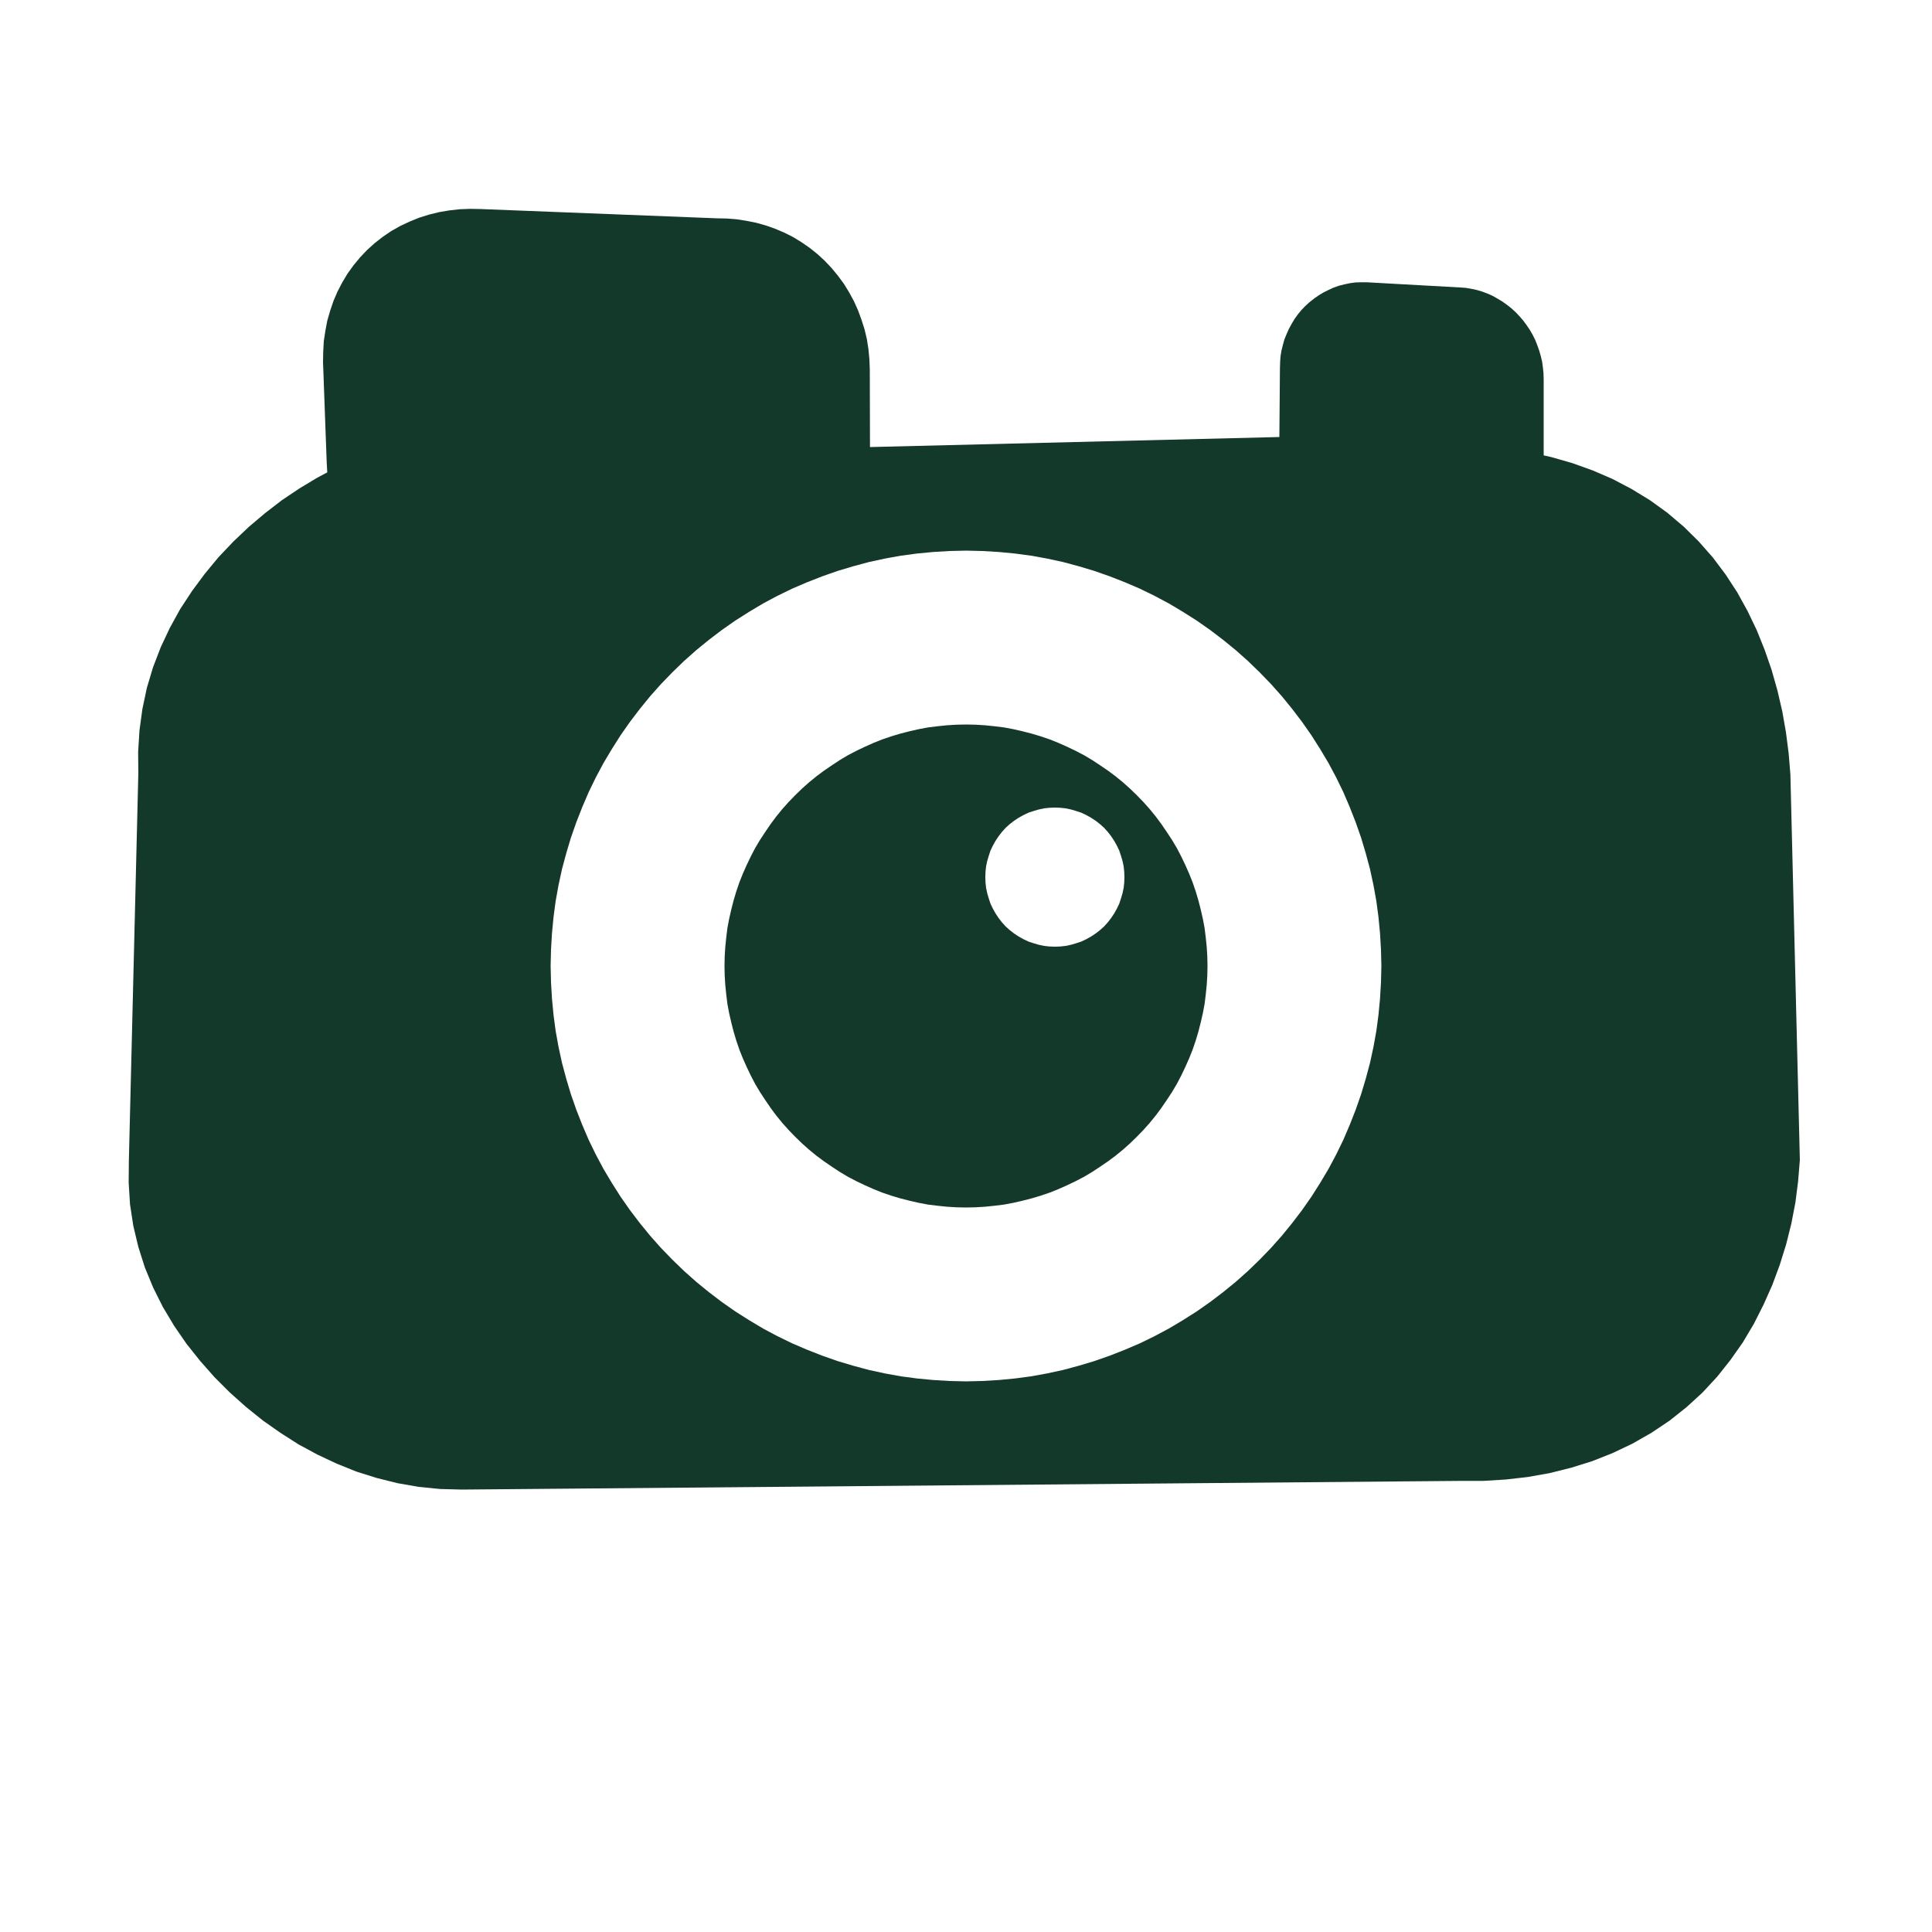
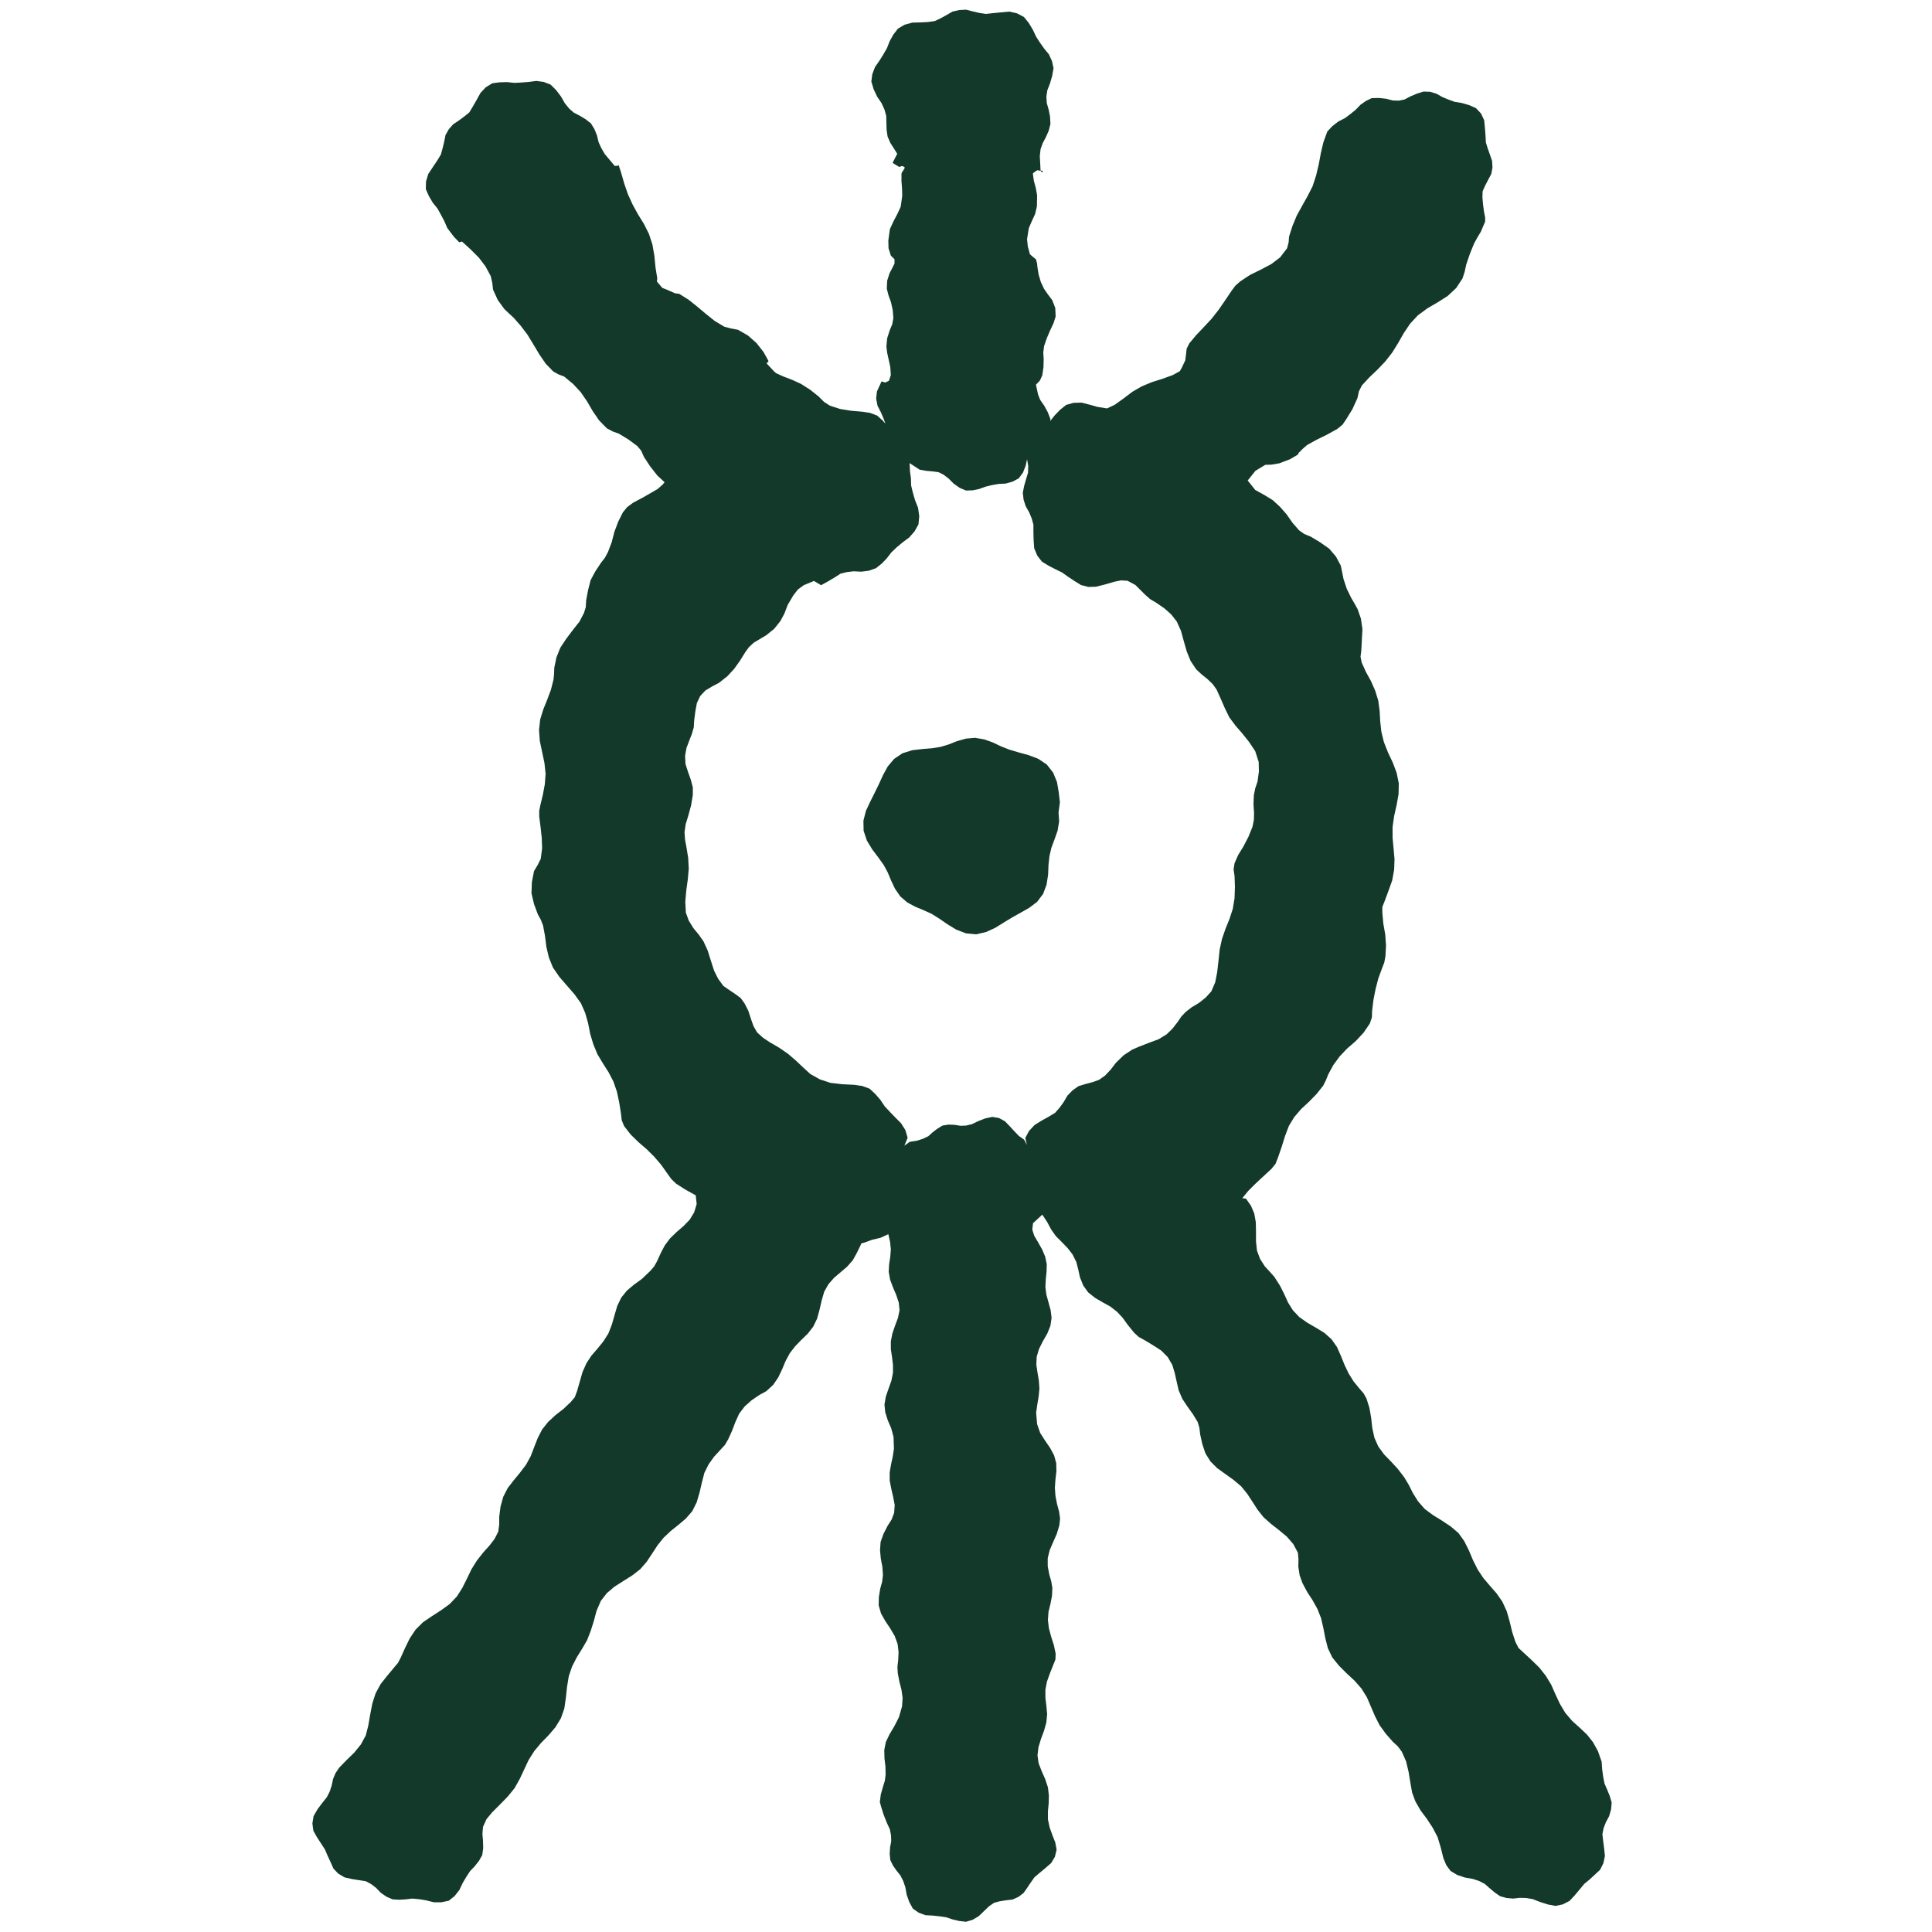
- <svg xmlns="http://www.w3.org/2000/svg" viewBox="0 0 100 100" width="100" height="100" role="img" aria-label="Ruben Svanerud camera symbol">
-   <path fill="#12392a" d="M23.80 10.83 L24.34 10.81 L24.88 10.82 L37.10 11.30 L37.62 11.31 L38.13 11.35 L38.64 11.43 L39.14 11.53 L39.64 11.67 L40.12 11.84 L40.59 12.04 L41.05 12.27 L41.49 12.54 L41.91 12.83 L42.31 13.15 L42.69 13.50 L43.04 13.87 L43.37 14.27 L43.68 14.69 L43.95 15.13 L44.20 15.59 L44.41 16.06 L44.59 16.55 L44.75 17.05 L44.87 17.56 L44.95 18.07 L45.00 18.60 L45.02 19.12 L45.03 23.14 L66.22 22.62 L66.25 19.03 L66.26 18.73 L66.28 18.44 L66.33 18.14 L66.40 17.86 L66.48 17.57 L66.59 17.30 L66.71 17.03 L66.85 16.77 L67.00 16.52 L67.17 16.28 L67.36 16.05 L67.56 15.84 L67.78 15.64 L68.01 15.46 L68.25 15.29 L68.50 15.14 L68.76 15.01 L69.02 14.89 L69.30 14.79 L69.58 14.72 L69.86 14.66 L70.15 14.62 L70.44 14.61 L70.73 14.61 L75.59 14.88 L75.87 14.90 L76.16 14.95 L76.44 15.01 L76.71 15.09 L76.98 15.19 L77.25 15.31 L77.50 15.45 L77.75 15.60 L77.99 15.77 L78.22 15.95 L78.44 16.15 L78.64 16.36 L78.84 16.59 L79.01 16.82 L79.18 17.07 L79.33 17.33 L79.46 17.59 L79.57 17.87 L79.67 18.15 L79.75 18.43 L79.82 18.72 L79.86 19.02 L79.89 19.31 L79.90 19.61 L79.90 23.57 L80.30 23.66 L81.38 23.97 L82.44 24.35 L83.46 24.79 L84.45 25.31 L85.40 25.89 L86.30 26.54 L87.15 27.26 L87.93 28.03 L88.66 28.86 L89.32 29.74 L89.92 30.66 L90.45 31.62 L90.93 32.62 L91.34 33.64 L91.70 34.68 L92.00 35.74 L92.25 36.82 L92.44 37.90 L92.58 38.99 L92.67 40.08 L93.16 60.04 L93.07 61.14 L92.93 62.24 L92.72 63.33 L92.45 64.41 L92.12 65.47 L91.73 66.52 L91.28 67.53 L90.78 68.52 L90.21 69.48 L89.57 70.39 L88.88 71.26 L88.12 72.08 L87.30 72.83 L86.42 73.53 L85.48 74.16 L84.50 74.72 L83.47 75.21 L82.41 75.63 L81.32 75.97 L80.20 76.25 L79.07 76.45 L77.93 76.58 L76.79 76.65 L75.66 76.65 L23.90 77.10 L22.78 77.07 L21.67 76.96 L20.58 76.77 L19.50 76.50 L18.45 76.17 L17.43 75.76 L16.43 75.29 L15.45 74.76 L14.51 74.16 L13.60 73.52 L12.73 72.82 L11.89 72.07 L11.10 71.28 L10.35 70.43 L9.65 69.55 L9.01 68.62 L8.43 67.65 L7.93 66.65 L7.50 65.61 L7.16 64.54 L6.90 63.45 L6.73 62.34 L6.66 61.21 L6.67 60.08 L7.16 40.04 L7.15 38.92 L7.22 37.80 L7.37 36.70 L7.60 35.61 L7.92 34.54 L8.32 33.50 L8.79 32.50 L9.33 31.52 L9.94 30.59 L10.60 29.70 L11.31 28.84 L12.08 28.03 L12.88 27.27 L13.72 26.56 L14.59 25.89 L15.50 25.28 L16.43 24.72 L16.94 24.45 L16.91 23.93 L16.72 18.74 L16.73 18.20 L16.76 17.66 L16.84 17.13 L16.94 16.60 L17.09 16.08 L17.26 15.58 L17.47 15.09 L17.72 14.61 L17.99 14.16 L18.30 13.73 L18.64 13.32 L19.00 12.94 L19.40 12.58 L19.81 12.26 L20.25 11.96 L20.71 11.70 L21.20 11.47 L21.69 11.27 L22.20 11.11 L22.73 10.98 L23.26 10.89 Z M71.43 51.69 L71.48 50.84 L71.50 50.00 L71.48 49.16 L71.43 48.31 L71.35 47.47 L71.24 46.64 L71.09 45.81 L70.91 44.98 L70.69 44.16 L70.45 43.36 L70.17 42.56 L69.86 41.77 L69.53 41.00 L69.16 40.24 L68.76 39.49 L68.33 38.77 L67.88 38.06 L67.39 37.36 L66.88 36.69 L66.35 36.04 L65.79 35.41 L65.20 34.80 L64.59 34.21 L63.96 33.65 L63.31 33.12 L62.64 32.61 L61.94 32.12 L61.23 31.67 L60.51 31.24 L59.76 30.84 L59.00 30.47 L58.23 30.14 L57.44 29.83 L56.64 29.55 L55.84 29.31 L55.02 29.09 L54.19 28.91 L53.36 28.76 L52.53 28.65 L51.69 28.57 L50.84 28.52 L50.00 28.50 L49.16 28.52 L48.31 28.57 L47.47 28.65 L46.64 28.76 L45.81 28.91 L44.98 29.09 L44.16 29.31 L43.36 29.55 L42.56 29.83 L41.77 30.14 L41.00 30.47 L40.24 30.84 L39.49 31.24 L38.77 31.67 L38.06 32.12 L37.36 32.61 L36.69 33.12 L36.04 33.65 L35.41 34.21 L34.80 34.80 L34.21 35.41 L33.65 36.04 L33.12 36.69 L32.61 37.36 L32.12 38.06 L31.67 38.77 L31.24 39.49 L30.84 40.24 L30.47 41.00 L30.14 41.77 L29.83 42.56 L29.55 43.36 L29.31 44.16 L29.09 44.98 L28.91 45.81 L28.76 46.64 L28.65 47.47 L28.57 48.31 L28.52 49.16 L28.50 50.00 L28.52 50.84 L28.57 51.69 L28.65 52.53 L28.76 53.36 L28.91 54.19 L29.09 55.02 L29.31 55.84 L29.55 56.64 L29.83 57.44 L30.14 58.23 L30.47 59.00 L30.84 59.76 L31.24 60.51 L31.67 61.23 L32.12 61.94 L32.61 62.64 L33.12 63.31 L33.65 63.96 L34.21 64.59 L34.80 65.20 L35.41 65.79 L36.04 66.35 L36.69 66.88 L37.36 67.39 L38.06 67.88 L38.77 68.33 L39.49 68.76 L40.24 69.16 L41.00 69.53 L41.77 69.86 L42.56 70.17 L43.36 70.45 L44.16 70.69 L44.98 70.91 L45.81 71.09 L46.64 71.24 L47.47 71.35 L48.31 71.43 L49.16 71.48 L50.00 71.50 L50.84 71.48 L51.69 71.43 L52.53 71.35 L53.36 71.24 L54.19 71.09 L55.02 70.91 L55.84 70.69 L56.64 70.45 L57.44 70.17 L58.23 69.86 L59.00 69.53 L59.76 69.16 L60.51 68.76 L61.23 68.33 L61.94 67.88 L62.64 67.39 L63.31 66.88 L63.96 66.35 L64.59 65.79 L65.20 65.20 L65.79 64.59 L66.35 63.96 L66.88 63.31 L67.39 62.64 L67.88 61.94 L68.33 61.23 L68.76 60.51 L69.16 59.76 L69.53 59.00 L69.86 58.23 L70.17 57.44 L70.45 56.64 L70.69 55.84 L70.91 55.02 L71.09 54.19 L71.24 53.36 L71.35 52.53 Z M62.46 49.02 L62.49 49.51 L62.50 50.00 L62.49 50.49 L62.46 50.98 L62.41 51.47 L62.35 51.96 L62.26 52.44 L62.15 52.92 L62.03 53.39 L61.89 53.86 L61.73 54.33 L61.55 54.78 L61.35 55.23 L61.14 55.67 L60.91 56.11 L60.66 56.53 L60.39 56.94 L60.11 57.35 L59.82 57.74 L59.51 58.12 L59.18 58.49 L58.84 58.84 L58.49 59.18 L58.12 59.51 L57.74 59.82 L57.35 60.11 L56.94 60.39 L56.53 60.66 L56.11 60.91 L55.67 61.14 L55.23 61.35 L54.78 61.55 L54.33 61.73 L53.86 61.89 L53.39 62.03 L52.92 62.15 L52.44 62.26 L51.96 62.35 L51.47 62.41 L50.98 62.46 L50.49 62.49 L50.00 62.50 L49.51 62.49 L49.02 62.46 L48.53 62.41 L48.04 62.35 L47.56 62.26 L47.08 62.15 L46.61 62.03 L46.14 61.89 L45.67 61.73 L45.22 61.55 L44.77 61.35 L44.33 61.14 L43.89 60.91 L43.47 60.66 L43.06 60.39 L42.65 60.11 L42.26 59.82 L41.88 59.51 L41.51 59.18 L41.16 58.84 L40.82 58.49 L40.49 58.12 L40.18 57.74 L39.89 57.35 L39.61 56.94 L39.34 56.53 L39.09 56.11 L38.86 55.67 L38.65 55.23 L38.45 54.78 L38.27 54.33 L38.11 53.86 L37.97 53.39 L37.85 52.92 L37.74 52.44 L37.65 51.96 L37.59 51.47 L37.54 50.98 L37.51 50.49 L37.50 50.00 L37.51 49.51 L37.54 49.02 L37.59 48.53 L37.65 48.04 L37.74 47.56 L37.85 47.08 L37.97 46.61 L38.11 46.14 L38.27 45.67 L38.45 45.22 L38.65 44.77 L38.86 44.33 L39.09 43.89 L39.34 43.47 L39.61 43.06 L39.89 42.65 L40.18 42.26 L40.49 41.88 L40.82 41.51 L41.16 41.16 L41.51 40.82 L41.88 40.49 L42.26 40.18 L42.65 39.89 L43.06 39.61 L43.47 39.34 L43.89 39.09 L44.33 38.86 L44.77 38.65 L45.22 38.45 L45.67 38.27 L46.14 38.11 L46.61 37.97 L47.08 37.85 L47.56 37.74 L48.04 37.65 L48.53 37.59 L49.02 37.54 L49.51 37.51 L50.00 37.50 L50.49 37.51 L50.98 37.54 L51.47 37.59 L51.96 37.65 L52.44 37.74 L52.92 37.85 L53.39 37.97 L53.86 38.11 L54.33 38.27 L54.78 38.45 L55.23 38.65 L55.67 38.86 L56.11 39.09 L56.53 39.34 L56.94 39.61 L57.35 39.89 L57.74 40.18 L58.12 40.49 L58.49 40.82 L58.84 41.16 L59.18 41.51 L59.51 41.88 L59.82 42.26 L60.11 42.65 L60.39 43.06 L60.66 43.47 L60.91 43.89 L61.14 44.33 L61.35 44.77 L61.55 45.22 L61.73 45.67 L61.89 46.14 L62.03 46.61 L62.15 47.08 L62.26 47.56 L62.35 48.04 L62.41 48.53 Z M58.16 45.96 L58.19 45.68 L58.20 45.40 L58.19 45.12 L58.16 44.84 L58.10 44.56 L58.02 44.29 L57.93 44.02 L57.81 43.77 L57.67 43.52 L57.51 43.28 L57.34 43.06 L57.15 42.85 L56.94 42.66 L56.72 42.49 L56.48 42.33 L56.23 42.19 L55.98 42.07 L55.71 41.98 L55.44 41.90 L55.16 41.84 L54.88 41.81 L54.60 41.80 L54.32 41.81 L54.04 41.84 L53.76 41.90 L53.49 41.98 L53.22 42.07 L52.97 42.19 L52.72 42.33 L52.48 42.49 L52.26 42.66 L52.05 42.85 L51.86 43.06 L51.69 43.28 L51.53 43.52 L51.39 43.77 L51.27 44.02 L51.18 44.29 L51.10 44.56 L51.04 44.84 L51.01 45.12 L51.00 45.40 L51.01 45.68 L51.04 45.96 L51.10 46.24 L51.18 46.51 L51.27 46.78 L51.39 47.03 L51.53 47.28 L51.69 47.52 L51.86 47.74 L52.05 47.95 L52.26 48.14 L52.48 48.31 L52.72 48.47 L52.97 48.61 L53.22 48.73 L53.49 48.82 L53.76 48.90 L54.04 48.96 L54.32 48.99 L54.60 49.00 L54.88 48.99 L55.16 48.96 L55.44 48.90 L55.71 48.82 L55.98 48.73 L56.23 48.61 L56.48 48.47 L56.72 48.31 L56.94 48.14 L57.15 47.95 L57.34 47.74 L57.51 47.52 L57.67 47.28 L57.81 47.03 L57.93 46.78 L58.02 46.51 L58.10 46.24 Z" />
+ <svg xmlns="http://www.w3.org/2000/svg" viewBox="0 0 100 100" width="100" height="100" role="img" aria-label="Ruben Svanerud symbol">
+   <path fill="#12392a" d="M54.80 41.01 L54.86 41.53 L54.79 42.05 L54.82 42.52 L54.74 43.00 L54.58 43.45 L54.42 43.88 L54.32 44.31 L54.27 44.77 L54.25 45.27 L54.17 45.79 L53.99 46.27 L53.68 46.68 L53.27 46.99 L52.83 47.24 L52.40 47.48 L51.97 47.74 L51.52 48.02 L51.04 48.24 L50.53 48.36 L50.00 48.31 L49.50 48.12 L49.04 47.84 L48.62 47.55 L48.22 47.30 L47.80 47.11 L47.37 46.93 L46.96 46.71 L46.60 46.40 L46.33 46.01 L46.13 45.59 L45.95 45.16 L45.74 44.77 L45.46 44.38 L45.15 43.97 L44.87 43.51 L44.70 43.00 L44.69 42.48 L44.82 41.97 L45.04 41.50 L45.27 41.04 L45.49 40.59 L45.70 40.13 L45.95 39.67 L46.28 39.28 L46.71 38.99 L47.22 38.83 L47.74 38.77 L48.23 38.73 L48.68 38.66 L49.11 38.53 L49.54 38.36 L50.00 38.23 L50.47 38.19 L50.94 38.27 L51.39 38.43 L51.81 38.63 L52.24 38.80 L52.71 38.94 L53.22 39.08 L53.73 39.27 L54.18 39.57 L54.51 39.99 L54.71 40.48 Z M34.30 25.08 L34.40 24.96 L34.03 24.62 L33.66 24.15 L33.33 23.65 L33.19 23.33 L32.99 23.09 L32.53 22.75 L32.04 22.45 L31.71 22.33 L31.41 22.17 L31.01 21.76 L30.68 21.28 L30.39 20.78 L30.06 20.30 L29.66 19.87 L29.20 19.49 L28.89 19.37 L28.64 19.23 L28.25 18.83 L27.92 18.35 L27.61 17.83 L27.30 17.32 L26.95 16.86 L26.58 16.44 L26.34 16.22 L26.10 15.99 L25.76 15.52 L25.52 14.99 L25.48 14.64 L25.40 14.29 L25.13 13.79 L24.79 13.34 L24.36 12.91 L23.91 12.50 L23.77 12.54 L23.49 12.25 L23.15 11.80 L23.00 11.45 L22.83 11.13 L22.65 10.80 L22.40 10.49 L22.20 10.15 L22.04 9.79 L22.05 9.39 L22.17 9.00 L22.41 8.64 L22.63 8.31 L22.82 8.00 L22.91 7.67 L22.99 7.34 L23.06 6.99 L23.23 6.69 L23.46 6.43 L23.76 6.23 L24.03 6.03 L24.29 5.82 L24.47 5.52 L24.66 5.19 L24.87 4.81 L25.14 4.52 L25.48 4.31 L25.86 4.26 L26.25 4.25 L26.63 4.29 L27.00 4.27 L27.37 4.24 L27.76 4.19 L28.14 4.24 L28.50 4.38 L28.79 4.67 L29.04 5.00 L29.24 5.35 L29.46 5.62 L29.70 5.83 L30.01 5.99 L30.31 6.17 L30.59 6.39 L30.77 6.69 L30.90 7.01 L30.98 7.35 L31.12 7.66 L31.30 7.97 L31.56 8.28 L31.82 8.59 L31.98 8.58 L32.02 8.54 L32.15 8.94 L32.31 9.50 L32.50 10.05 L32.74 10.58 L33.02 11.09 L33.33 11.59 L33.59 12.11 L33.77 12.66 L33.87 13.24 L33.93 13.85 L34.02 14.41 L34.00 14.57 L34.28 14.90 L34.53 15.00 L34.94 15.18 L35.16 15.21 L35.65 15.52 L36.10 15.88 L36.54 16.25 L36.99 16.61 L37.49 16.91 L37.83 17.00 L38.20 17.07 L38.72 17.37 L39.16 17.76 L39.52 18.22 L39.78 18.69 L39.68 18.81 L40.08 19.24 L40.18 19.32 L40.53 19.48 L41.00 19.66 L41.46 19.87 L41.93 20.17 L42.37 20.52 L42.65 20.80 L42.96 21.00 L43.49 21.17 L44.05 21.26 L44.63 21.31 L45.03 21.37 L45.40 21.51 L45.69 21.77 L45.83 21.93 L45.74 21.68 L45.60 21.35 L45.42 21.00 L45.35 20.63 L45.39 20.26 L45.63 19.74 L45.82 19.80 L46.01 19.71 L46.11 19.41 L46.08 18.99 L45.99 18.58 L45.92 18.26 L45.88 17.93 L45.92 17.51 L46.05 17.10 L46.18 16.79 L46.24 16.47 L46.21 16.07 L46.12 15.65 L45.99 15.29 L45.90 14.94 L45.92 14.53 L46.04 14.15 L46.21 13.82 L46.30 13.64 L46.30 13.42 L46.22 13.34 L46.11 13.23 L45.99 12.85 L45.98 12.45 L46.06 11.86 L46.25 11.45 L46.45 11.07 L46.62 10.70 L46.70 10.13 L46.69 9.76 L46.66 9.38 L46.66 9.00 L46.68 8.93 L46.76 8.81 L46.82 8.71 L46.82 8.65 L46.70 8.59 L46.54 8.64 L46.20 8.43 L46.44 7.96 L46.26 7.67 L46.08 7.39 L45.94 7.06 L45.89 6.71 L45.88 6.35 L45.87 5.99 L45.78 5.67 L45.63 5.34 L45.40 5.00 L45.22 4.62 L45.10 4.22 L45.15 3.84 L45.29 3.47 L45.52 3.14 L45.72 2.82 L45.91 2.49 L46.05 2.13 L46.24 1.79 L46.48 1.48 L46.82 1.28 L47.22 1.17 L47.65 1.16 L48.03 1.14 L48.38 1.09 L48.68 0.95 L48.99 0.78 L49.30 0.60 L49.65 0.52 L50.00 0.50 L50.35 0.59 L50.69 0.67 L51.03 0.72 L51.40 0.68 L51.81 0.64 L52.24 0.60 L52.64 0.69 L53.00 0.88 L53.25 1.19 L53.46 1.54 L53.63 1.90 L53.83 2.21 L54.05 2.52 L54.29 2.81 L54.45 3.16 L54.53 3.53 L54.46 3.93 L54.35 4.31 L54.21 4.67 L54.16 5.00 L54.18 5.33 L54.28 5.68 L54.35 6.04 L54.37 6.42 L54.28 6.77 L54.14 7.09 L53.97 7.41 L53.86 7.72 L53.82 8.07 L53.84 8.45 L53.86 8.83 L53.98 8.84 L53.94 8.93 L53.86 8.84 L53.69 8.81 L53.54 8.91 L53.46 8.98 L53.51 9.35 L53.61 9.72 L53.68 10.10 L53.67 10.68 L53.58 11.07 L53.41 11.44 L53.25 11.81 L53.16 12.38 L53.20 12.76 L53.31 13.16 L53.48 13.31 L53.62 13.42 L53.68 13.64 L53.70 13.85 L53.76 14.21 L53.87 14.59 L54.04 14.95 L54.24 15.24 L54.46 15.53 L54.62 15.94 L54.64 16.38 L54.53 16.73 L54.36 17.09 L54.18 17.51 L54.04 17.92 L54.00 18.25 L54.02 18.58 L54.01 19.00 L53.95 19.42 L53.83 19.69 L53.71 19.82 L53.62 19.91 L53.73 20.42 L53.84 20.70 L54.05 21.00 L54.23 21.33 L54.37 21.69 L54.36 21.79 L54.59 21.50 L54.87 21.21 L55.18 20.96 L55.57 20.85 L55.99 20.84 L56.41 20.95 L56.80 21.06 L57.30 21.14 L57.70 20.95 L58.16 20.62 L58.61 20.28 L59.09 20.00 L59.62 19.78 L60.16 19.61 L60.71 19.41 L61.07 19.21 L61.18 19.01 L61.35 18.65 L61.39 18.33 L61.42 18.05 L61.56 17.77 L61.92 17.34 L62.32 16.92 L62.72 16.49 L63.08 16.03 L63.41 15.55 L63.74 15.06 L63.94 14.79 L64.20 14.56 L64.70 14.23 L65.25 13.96 L65.80 13.67 L66.26 13.32 L66.62 12.85 L66.70 12.54 L66.72 12.25 L66.90 11.69 L67.12 11.16 L67.40 10.65 L67.68 10.15 L67.94 9.64 L68.12 9.09 L68.26 8.50 L68.37 7.91 L68.50 7.36 L68.70 6.81 L68.96 6.53 L69.27 6.29 L69.62 6.11 L69.90 5.90 L70.17 5.68 L70.41 5.43 L70.69 5.23 L71.00 5.08 L71.37 5.07 L71.74 5.11 L72.09 5.20 L72.40 5.21 L72.70 5.15 L73.00 4.99 L73.33 4.85 L73.68 4.74 L74.02 4.75 L74.35 4.85 L74.65 5.02 L74.96 5.15 L75.29 5.27 L75.66 5.33 L76.04 5.44 L76.40 5.60 L76.66 5.88 L76.82 6.22 L76.86 6.63 L76.89 7.02 L76.91 7.38 L77.01 7.70 L77.12 8.01 L77.23 8.33 L77.25 8.67 L77.19 9.00 L77.02 9.32 L76.87 9.61 L76.74 9.90 L76.73 10.21 L76.76 10.56 L76.81 10.95 L76.87 11.25 L76.87 11.47 L76.65 11.99 L76.47 12.29 L76.30 12.60 L76.08 13.14 L75.89 13.70 L75.81 14.07 L75.70 14.41 L75.37 14.91 L74.93 15.32 L74.41 15.65 L73.88 15.96 L73.39 16.32 L72.99 16.75 L72.66 17.24 L72.37 17.75 L72.06 18.25 L71.70 18.71 L71.30 19.13 L70.88 19.53 L70.49 19.95 L70.34 20.25 L70.26 20.61 L70.00 21.18 L69.68 21.70 L69.49 21.98 L69.22 22.20 L68.70 22.49 L68.17 22.75 L67.66 23.03 L67.43 23.23 L67.21 23.45 L67.18 23.53 L66.77 23.77 L66.22 23.98 L65.81 24.05 L65.49 24.06 L64.98 24.37 L64.58 24.87 L64.97 25.36 L65.44 25.62 L65.88 25.89 L66.26 26.24 L66.60 26.63 L66.90 27.06 L67.24 27.45 L67.51 27.64 L67.85 27.78 L68.33 28.07 L68.80 28.40 L69.15 28.81 L69.40 29.28 L69.47 29.62 L69.54 29.97 L69.71 30.48 L69.94 30.95 L70.11 31.24 L70.27 31.53 L70.44 32.02 L70.52 32.56 L70.49 33.12 L70.46 33.68 L70.42 33.99 L70.48 34.29 L70.70 34.78 L70.96 35.25 L71.18 35.75 L71.34 36.27 L71.41 36.80 L71.44 37.34 L71.50 37.88 L71.63 38.41 L71.84 38.94 L72.09 39.47 L72.29 40.00 L72.40 40.54 L72.39 41.10 L72.29 41.66 L72.16 42.24 L72.08 42.80 L72.08 43.36 L72.13 43.91 L72.18 44.47 L72.16 45.02 L72.06 45.57 L71.87 46.10 L71.67 46.64 L71.55 46.94 L71.55 47.24 L71.60 47.80 L71.70 48.37 L71.74 48.94 L71.71 49.50 L71.65 49.82 L71.53 50.13 L71.34 50.65 L71.20 51.19 L71.09 51.75 L71.02 52.32 L71.01 52.66 L70.90 52.98 L70.58 53.45 L70.18 53.88 L69.73 54.27 L69.34 54.68 L69.01 55.13 L68.75 55.61 L68.63 55.91 L68.49 56.19 L68.15 56.62 L67.76 57.02 L67.35 57.40 L66.99 57.82 L66.71 58.28 L66.51 58.81 L66.34 59.36 L66.15 59.91 L66.02 60.24 L65.81 60.50 L65.40 60.88 L64.99 61.26 L64.60 61.65 L64.30 62.02 L64.49 62.04 L64.75 62.41 L64.92 62.81 L65.00 63.26 L65.01 63.75 L65.01 64.25 L65.06 64.73 L65.22 65.16 L65.47 65.55 L65.72 65.82 L65.96 66.09 L66.26 66.56 L66.47 66.98 L66.67 67.42 L66.92 67.82 L67.25 68.17 L67.66 68.46 L68.11 68.72 L68.55 68.99 L68.92 69.32 L69.20 69.72 L69.40 70.17 L69.59 70.64 L69.80 71.08 L70.06 71.50 L70.37 71.88 L70.58 72.12 L70.73 72.39 L70.88 72.87 L70.97 73.38 L71.03 73.92 L71.14 74.42 L71.34 74.87 L71.64 75.28 L72.00 75.65 L72.35 76.03 L72.68 76.46 L72.92 76.86 L73.13 77.28 L73.40 77.71 L73.74 78.10 L74.17 78.42 L74.64 78.71 L75.09 79.01 L75.49 79.35 L75.79 79.77 L76.03 80.25 L76.24 80.75 L76.48 81.23 L76.77 81.67 L77.11 82.07 L77.46 82.47 L77.76 82.90 L77.99 83.40 L78.14 83.93 L78.27 84.47 L78.44 84.99 L78.60 85.30 L78.86 85.54 L79.27 85.92 L79.67 86.31 L80.01 86.74 L80.29 87.20 L80.51 87.70 L80.74 88.19 L81.02 88.66 L81.38 89.08 L81.77 89.43 L82.14 89.78 L82.45 90.17 L82.71 90.64 L82.90 91.18 L82.93 91.59 L82.98 91.97 L83.05 92.32 L83.19 92.64 L83.32 92.96 L83.42 93.30 L83.39 93.65 L83.29 94.00 L83.12 94.32 L83.00 94.63 L82.94 94.94 L82.98 95.29 L83.03 95.67 L83.07 96.07 L82.99 96.44 L82.82 96.78 L82.55 97.03 L82.28 97.28 L82.00 97.51 L81.76 97.80 L81.51 98.10 L81.24 98.39 L80.89 98.57 L80.51 98.65 L80.10 98.57 L79.70 98.44 L79.34 98.30 L79.00 98.24 L78.67 98.23 L78.32 98.27 L77.98 98.24 L77.65 98.15 L77.36 97.95 L77.10 97.73 L76.85 97.51 L76.56 97.36 L76.22 97.25 L75.82 97.18 L75.43 97.05 L75.08 96.84 L74.86 96.54 L74.71 96.18 L74.57 95.62 L74.41 95.09 L74.16 94.61 L73.86 94.15 L73.53 93.71 L73.26 93.24 L73.09 92.78 L73.00 92.27 L72.91 91.72 L72.78 91.17 L72.56 90.67 L72.35 90.39 L72.09 90.15 L71.73 89.74 L71.41 89.30 L71.17 88.83 L70.96 88.34 L70.75 87.85 L70.47 87.40 L70.11 86.99 L69.70 86.61 L69.30 86.21 L68.96 85.79 L68.73 85.31 L68.60 84.80 L68.50 84.28 L68.38 83.76 L68.19 83.28 L67.94 82.83 L67.66 82.40 L67.42 81.95 L67.27 81.54 L67.20 81.08 L67.21 80.72 L67.18 80.37 L66.94 79.92 L66.60 79.53 L66.19 79.19 L65.78 78.87 L65.40 78.53 L65.09 78.14 L64.82 77.72 L64.55 77.31 L64.24 76.93 L63.85 76.60 L63.43 76.30 L63.00 75.99 L62.65 75.64 L62.39 75.22 L62.23 74.74 L62.12 74.24 L62.08 73.90 L61.99 73.60 L61.74 73.19 L61.46 72.80 L61.20 72.41 L61.01 71.97 L60.91 71.54 L60.81 71.09 L60.68 70.65 L60.44 70.24 L60.10 69.90 L59.68 69.63 L59.25 69.37 L58.94 69.20 L58.70 68.98 L58.37 68.57 L58.11 68.21 L57.81 67.89 L57.46 67.62 L57.06 67.40 L56.67 67.17 L56.32 66.89 L56.07 66.54 L55.90 66.12 L55.81 65.71 L55.71 65.32 L55.51 64.92 L55.25 64.59 L54.95 64.28 L54.65 63.98 L54.41 63.64 L54.20 63.25 L53.95 62.87 L53.47 63.31 L53.43 63.64 L53.53 63.96 L53.72 64.28 L53.94 64.67 L54.10 65.05 L54.18 65.43 L54.17 65.82 L54.13 66.22 L54.11 66.62 L54.16 67.01 L54.27 67.41 L54.38 67.81 L54.43 68.21 L54.37 68.62 L54.21 69.02 L53.98 69.42 L53.78 69.82 L53.66 70.22 L53.64 70.63 L53.70 71.04 L53.77 71.45 L53.80 71.87 L53.76 72.28 L53.69 72.70 L53.63 73.12 L53.68 73.71 L53.84 74.17 L54.09 74.56 L54.35 74.94 L54.56 75.33 L54.67 75.73 L54.68 76.15 L54.63 76.58 L54.60 77.01 L54.63 77.43 L54.71 77.84 L54.82 78.25 L54.87 78.60 L54.83 78.96 L54.70 79.39 L54.51 79.82 L54.33 80.24 L54.23 80.65 L54.23 81.07 L54.31 81.49 L54.41 81.84 L54.47 82.19 L54.45 82.61 L54.37 83.02 L54.27 83.43 L54.24 83.85 L54.29 84.28 L54.41 84.72 L54.55 85.16 L54.64 85.59 L54.63 85.89 L54.52 86.17 L54.34 86.62 L54.19 87.04 L54.11 87.46 L54.11 87.88 L54.16 88.30 L54.20 88.72 L54.16 89.15 L54.04 89.58 L53.88 90.01 L53.75 90.44 L53.70 90.86 L53.76 91.27 L53.92 91.68 L54.10 92.09 L54.24 92.51 L54.29 92.93 L54.28 93.34 L54.24 93.76 L54.24 94.17 L54.33 94.59 L54.48 95.01 L54.62 95.36 L54.69 95.74 L54.60 96.11 L54.41 96.43 L54.10 96.70 L53.81 96.94 L53.54 97.17 L53.35 97.44 L53.17 97.71 L52.98 97.98 L52.72 98.18 L52.41 98.32 L52.06 98.36 L51.74 98.41 L51.45 98.49 L51.19 98.67 L50.94 98.91 L50.66 99.18 L50.34 99.37 L50.00 99.47 L49.65 99.43 L49.31 99.35 L48.98 99.24 L48.64 99.19 L48.28 99.15 L47.90 99.13 L47.55 99.00 L47.25 98.79 L47.06 98.44 L46.93 98.07 L46.86 97.68 L46.75 97.36 L46.61 97.08 L46.41 96.83 L46.22 96.56 L46.08 96.27 L46.05 95.95 L46.07 95.62 L46.13 95.30 L46.12 95.00 L46.06 94.69 L45.90 94.34 L45.73 93.91 L45.60 93.49 L45.54 93.27 L45.59 92.88 L45.70 92.49 L45.80 92.17 L45.84 91.85 L45.83 91.43 L45.78 91.01 L45.77 90.58 L45.85 90.17 L46.04 89.77 L46.28 89.37 L46.53 88.88 L46.69 88.32 L46.72 87.89 L46.66 87.46 L46.55 87.03 L46.47 86.61 L46.45 86.28 L46.49 85.94 L46.51 85.51 L46.46 85.09 L46.31 84.68 L46.08 84.29 L45.82 83.90 L45.60 83.51 L45.48 83.09 L45.49 82.66 L45.56 82.23 L45.66 81.87 L45.70 81.52 L45.67 81.09 L45.59 80.67 L45.55 80.24 L45.58 79.81 L45.73 79.39 L45.94 78.98 L46.15 78.65 L46.28 78.31 L46.31 77.90 L46.23 77.48 L46.13 77.05 L46.05 76.63 L46.05 76.21 L46.12 75.80 L46.21 75.39 L46.27 74.98 L46.25 74.38 L46.13 73.93 L45.95 73.51 L45.82 73.10 L45.78 72.70 L45.85 72.29 L45.99 71.88 L46.14 71.46 L46.22 71.05 L46.22 70.64 L46.17 70.23 L46.11 69.83 L46.11 69.42 L46.19 69.02 L46.33 68.61 L46.48 68.21 L46.56 67.82 L46.52 67.42 L46.39 67.03 L46.22 66.63 L46.07 66.23 L46.00 65.83 L46.02 65.44 L46.08 65.05 L46.11 64.67 L46.07 64.28 L45.98 63.88 L45.96 63.89 L45.57 64.07 L45.14 64.17 L44.76 64.31 L44.58 64.36 L44.54 64.46 L44.35 64.85 L44.14 65.23 L43.85 65.56 L43.51 65.85 L43.17 66.14 L42.88 66.47 L42.66 66.86 L42.53 67.31 L42.42 67.79 L42.29 68.26 L42.09 68.67 L41.81 69.03 L41.48 69.35 L41.16 69.68 L40.88 70.04 L40.66 70.45 L40.48 70.88 L40.28 71.30 L40.02 71.68 L39.66 72.01 L39.31 72.20 L38.90 72.48 L38.55 72.79 L38.26 73.17 L38.06 73.61 L37.89 74.06 L37.69 74.50 L37.52 74.79 L37.29 75.04 L36.96 75.40 L36.68 75.79 L36.46 76.23 L36.33 76.73 L36.21 77.25 L36.06 77.76 L35.83 78.22 L35.50 78.60 L35.11 78.93 L34.71 79.25 L34.34 79.60 L34.03 79.99 L33.75 80.42 L33.47 80.84 L33.14 81.22 L32.73 81.54 L32.27 81.83 L31.80 82.13 L31.41 82.46 L31.10 82.86 L30.88 83.37 L30.74 83.89 L30.58 84.40 L30.39 84.89 L30.13 85.34 L29.85 85.79 L29.61 86.26 L29.44 86.76 L29.35 87.31 L29.29 87.87 L29.21 88.43 L29.03 88.94 L28.75 89.40 L28.39 89.82 L28.00 90.22 L27.65 90.64 L27.36 91.10 L27.13 91.59 L26.90 92.08 L26.63 92.56 L26.28 92.99 L25.88 93.40 L25.47 93.81 L25.18 94.16 L25.00 94.56 L24.97 94.92 L25.00 95.29 L25.01 95.66 L24.96 96.02 L24.79 96.32 L24.57 96.60 L24.33 96.85 L24.14 97.14 L23.95 97.46 L23.78 97.82 L23.53 98.14 L23.23 98.38 L22.85 98.46 L22.45 98.46 L22.05 98.36 L21.68 98.30 L21.34 98.27 L21.00 98.31 L20.66 98.33 L20.32 98.31 L20.00 98.17 L19.71 97.97 L19.46 97.71 L19.21 97.52 L18.93 97.37 L18.59 97.32 L18.22 97.26 L17.83 97.17 L17.51 96.98 L17.26 96.72 L17.11 96.38 L16.96 96.06 L16.82 95.73 L16.62 95.42 L16.41 95.10 L16.22 94.76 L16.17 94.38 L16.23 94.00 L16.44 93.64 L16.68 93.32 L16.92 93.02 L17.07 92.72 L17.17 92.41 L17.24 92.08 L17.37 91.77 L17.56 91.49 L17.94 91.10 L18.34 90.71 L18.68 90.29 L18.93 89.83 L19.06 89.33 L19.16 88.75 L19.27 88.18 L19.44 87.65 L19.70 87.17 L20.04 86.74 L20.39 86.32 L20.60 86.07 L20.75 85.78 L20.97 85.29 L21.21 84.80 L21.51 84.35 L21.89 83.97 L22.36 83.65 L22.84 83.34 L23.28 83.02 L23.65 82.63 L23.93 82.19 L24.17 81.71 L24.40 81.23 L24.68 80.78 L25.00 80.37 L25.35 79.98 L25.60 79.65 L25.79 79.28 L25.84 78.90 L25.84 78.50 L25.91 77.97 L26.05 77.47 L26.28 77.02 L26.59 76.62 L26.92 76.22 L27.23 75.81 L27.47 75.37 L27.65 74.90 L27.83 74.44 L28.06 73.99 L28.37 73.60 L28.76 73.24 L29.17 72.92 L29.54 72.57 L29.75 72.32 L29.87 72.00 L30.01 71.51 L30.15 71.02 L30.35 70.57 L30.61 70.17 L30.93 69.80 L31.23 69.43 L31.49 69.02 L31.67 68.56 L31.81 68.07 L31.95 67.59 L32.16 67.16 L32.45 66.80 L32.82 66.49 L33.22 66.20 L33.65 65.79 L33.86 65.55 L34.01 65.28 L34.20 64.86 L34.41 64.46 L34.68 64.10 L35.02 63.77 L35.38 63.46 L35.70 63.13 L35.93 62.75 L36.06 62.32 L36.01 61.87 L35.47 61.57 L35.00 61.27 L34.75 61.03 L34.54 60.74 L34.23 60.30 L33.87 59.88 L33.48 59.49 L33.05 59.12 L32.64 58.72 L32.30 58.28 L32.18 57.98 L32.14 57.63 L32.05 57.06 L31.93 56.50 L31.75 55.98 L31.50 55.50 L31.20 55.03 L30.92 54.56 L30.71 54.05 L30.55 53.52 L30.44 52.96 L30.29 52.43 L30.07 51.93 L29.74 51.47 L29.34 51.01 L28.95 50.56 L28.62 50.08 L28.41 49.56 L28.28 49.01 L28.21 48.45 L28.11 47.91 L28.00 47.62 L27.84 47.33 L27.64 46.79 L27.51 46.24 L27.53 45.66 L27.64 45.09 L27.83 44.77 L27.99 44.45 L28.06 43.90 L28.04 43.36 L27.98 42.81 L27.91 42.26 L27.91 41.96 L27.97 41.67 L28.10 41.13 L28.20 40.59 L28.24 40.05 L28.18 39.49 L28.06 38.92 L27.94 38.35 L27.90 37.78 L27.96 37.24 L28.12 36.72 L28.33 36.20 L28.52 35.69 L28.65 35.17 L28.68 34.87 L28.69 34.56 L28.80 34.03 L29.00 33.53 L29.31 33.06 L29.65 32.61 L29.99 32.18 L30.23 31.72 L30.32 31.42 L30.34 31.07 L30.44 30.54 L30.57 30.03 L30.81 29.58 L31.10 29.14 L31.31 28.87 L31.47 28.57 L31.66 28.07 L31.80 27.53 L32.00 27.00 L32.24 26.52 L32.46 26.25 L32.77 26.02 L33.26 25.76 L33.73 25.49 L34.04 25.31 Z M42.86 30.09 L42.50 30.29 L42.13 30.07 L41.60 30.29 L41.30 30.51 L41.06 30.82 L40.77 31.31 L40.60 31.76 L40.39 32.15 L40.07 32.55 L39.66 32.88 L39.34 33.07 L39.01 33.27 L38.77 33.49 L38.58 33.75 L38.30 34.20 L38.00 34.62 L37.65 35.00 L37.22 35.34 L36.86 35.53 L36.51 35.74 L36.24 36.03 L36.07 36.39 L35.99 36.83 L35.93 37.29 L35.91 37.65 L35.81 37.99 L35.67 38.35 L35.53 38.72 L35.46 39.12 L35.48 39.54 L35.61 39.95 L35.75 40.34 L35.86 40.75 L35.86 41.15 L35.77 41.69 L35.62 42.24 L35.49 42.66 L35.43 43.08 L35.46 43.47 L35.53 43.85 L35.62 44.40 L35.65 44.96 L35.60 45.52 L35.52 46.10 L35.47 46.68 L35.50 47.24 L35.65 47.65 L35.89 48.04 L36.17 48.38 L36.41 48.72 L36.63 49.20 L36.79 49.71 L36.96 50.24 L37.17 50.66 L37.44 51.03 L37.74 51.24 L38.04 51.44 L38.34 51.66 L38.54 51.94 L38.73 52.31 L38.87 52.74 L39.00 53.11 L39.19 53.44 L39.50 53.72 L39.85 53.95 L40.33 54.23 L40.78 54.54 L41.20 54.90 L41.57 55.25 L41.94 55.59 L42.44 55.87 L42.99 56.05 L43.60 56.12 L44.22 56.15 L44.63 56.21 L45.01 56.35 L45.31 56.63 L45.57 56.93 L45.79 57.26 L46.06 57.55 L46.34 57.84 L46.64 58.14 L46.86 58.49 L46.98 58.89 L46.81 59.30 L47.09 59.10 L47.47 59.04 L47.78 58.94 L48.05 58.81 L48.27 58.61 L48.52 58.42 L48.78 58.26 L49.09 58.21 L49.40 58.22 L49.71 58.27 L50.00 58.26 L50.30 58.19 L50.63 58.03 L50.99 57.89 L51.36 57.81 L51.71 57.87 L52.02 58.04 L52.27 58.30 L52.50 58.55 L52.74 58.80 L53.01 58.99 L53.15 59.26 L53.07 58.90 L53.26 58.54 L53.55 58.23 L53.92 58.00 L54.28 57.80 L54.61 57.60 L54.84 57.34 L55.05 57.05 L55.25 56.71 L55.51 56.44 L55.82 56.22 L56.18 56.11 L56.56 56.01 L56.89 55.89 L57.20 55.67 L57.50 55.35 L57.76 55.01 L58.16 54.62 L58.60 54.33 L58.97 54.17 L59.46 53.98 L59.97 53.79 L60.38 53.54 L60.69 53.24 L60.96 52.89 L61.15 52.61 L61.38 52.37 L61.69 52.13 L62.06 51.91 L62.41 51.63 L62.70 51.31 L62.90 50.84 L63.00 50.33 L63.07 49.72 L63.13 49.15 L63.25 48.60 L63.43 48.08 L63.64 47.56 L63.81 47.04 L63.90 46.49 L63.92 45.91 L63.90 45.34 L63.85 45.00 L63.90 44.68 L64.09 44.25 L64.35 43.83 L64.62 43.31 L64.83 42.79 L64.90 42.44 L64.91 42.09 L64.88 41.62 L64.90 41.15 L64.97 40.81 L65.09 40.45 L65.16 39.94 L65.15 39.44 L64.97 38.88 L64.65 38.40 L64.29 37.95 L63.95 37.56 L63.63 37.13 L63.40 36.66 L63.19 36.18 L62.97 35.69 L62.77 35.41 L62.51 35.16 L62.20 34.91 L61.92 34.65 L61.63 34.22 L61.43 33.73 L61.28 33.21 L61.13 32.66 L60.91 32.17 L60.62 31.80 L60.27 31.49 L59.85 31.20 L59.53 31.01 L59.26 30.77 L59.02 30.53 L58.77 30.28 L58.36 30.06 L58.02 30.04 L57.68 30.11 L57.20 30.25 L56.72 30.37 L56.33 30.38 L55.95 30.28 L55.61 30.07 L55.28 29.85 L54.97 29.63 L54.62 29.46 L54.27 29.28 L53.93 29.07 L53.69 28.76 L53.53 28.38 L53.50 27.95 L53.49 27.54 L53.49 27.16 L53.40 26.83 L53.27 26.52 L53.09 26.20 L52.98 25.86 L52.94 25.50 L53.01 25.15 L53.11 24.80 L53.21 24.47 L53.22 24.11 L53.16 23.77 L53.09 24.10 L52.95 24.46 L52.73 24.76 L52.41 24.93 L52.05 25.03 L51.68 25.05 L51.34 25.11 L51.01 25.19 L50.68 25.31 L50.34 25.38 L50.00 25.39 L49.67 25.25 L49.36 25.03 L49.10 24.77 L48.84 24.57 L48.58 24.44 L48.27 24.40 L47.94 24.37 L47.60 24.31 L47.08 23.97 L47.10 24.40 L47.15 24.76 L47.16 25.13 L47.25 25.50 L47.36 25.88 L47.52 26.29 L47.58 26.72 L47.54 27.14 L47.34 27.50 L47.06 27.82 L46.71 28.08 L46.40 28.34 L46.13 28.60 L45.90 28.90 L45.64 29.17 L45.34 29.41 L44.97 29.54 L44.58 29.59 L44.19 29.57 L43.84 29.61 L43.51 29.69 L43.20 29.89 Z" />
</svg>
